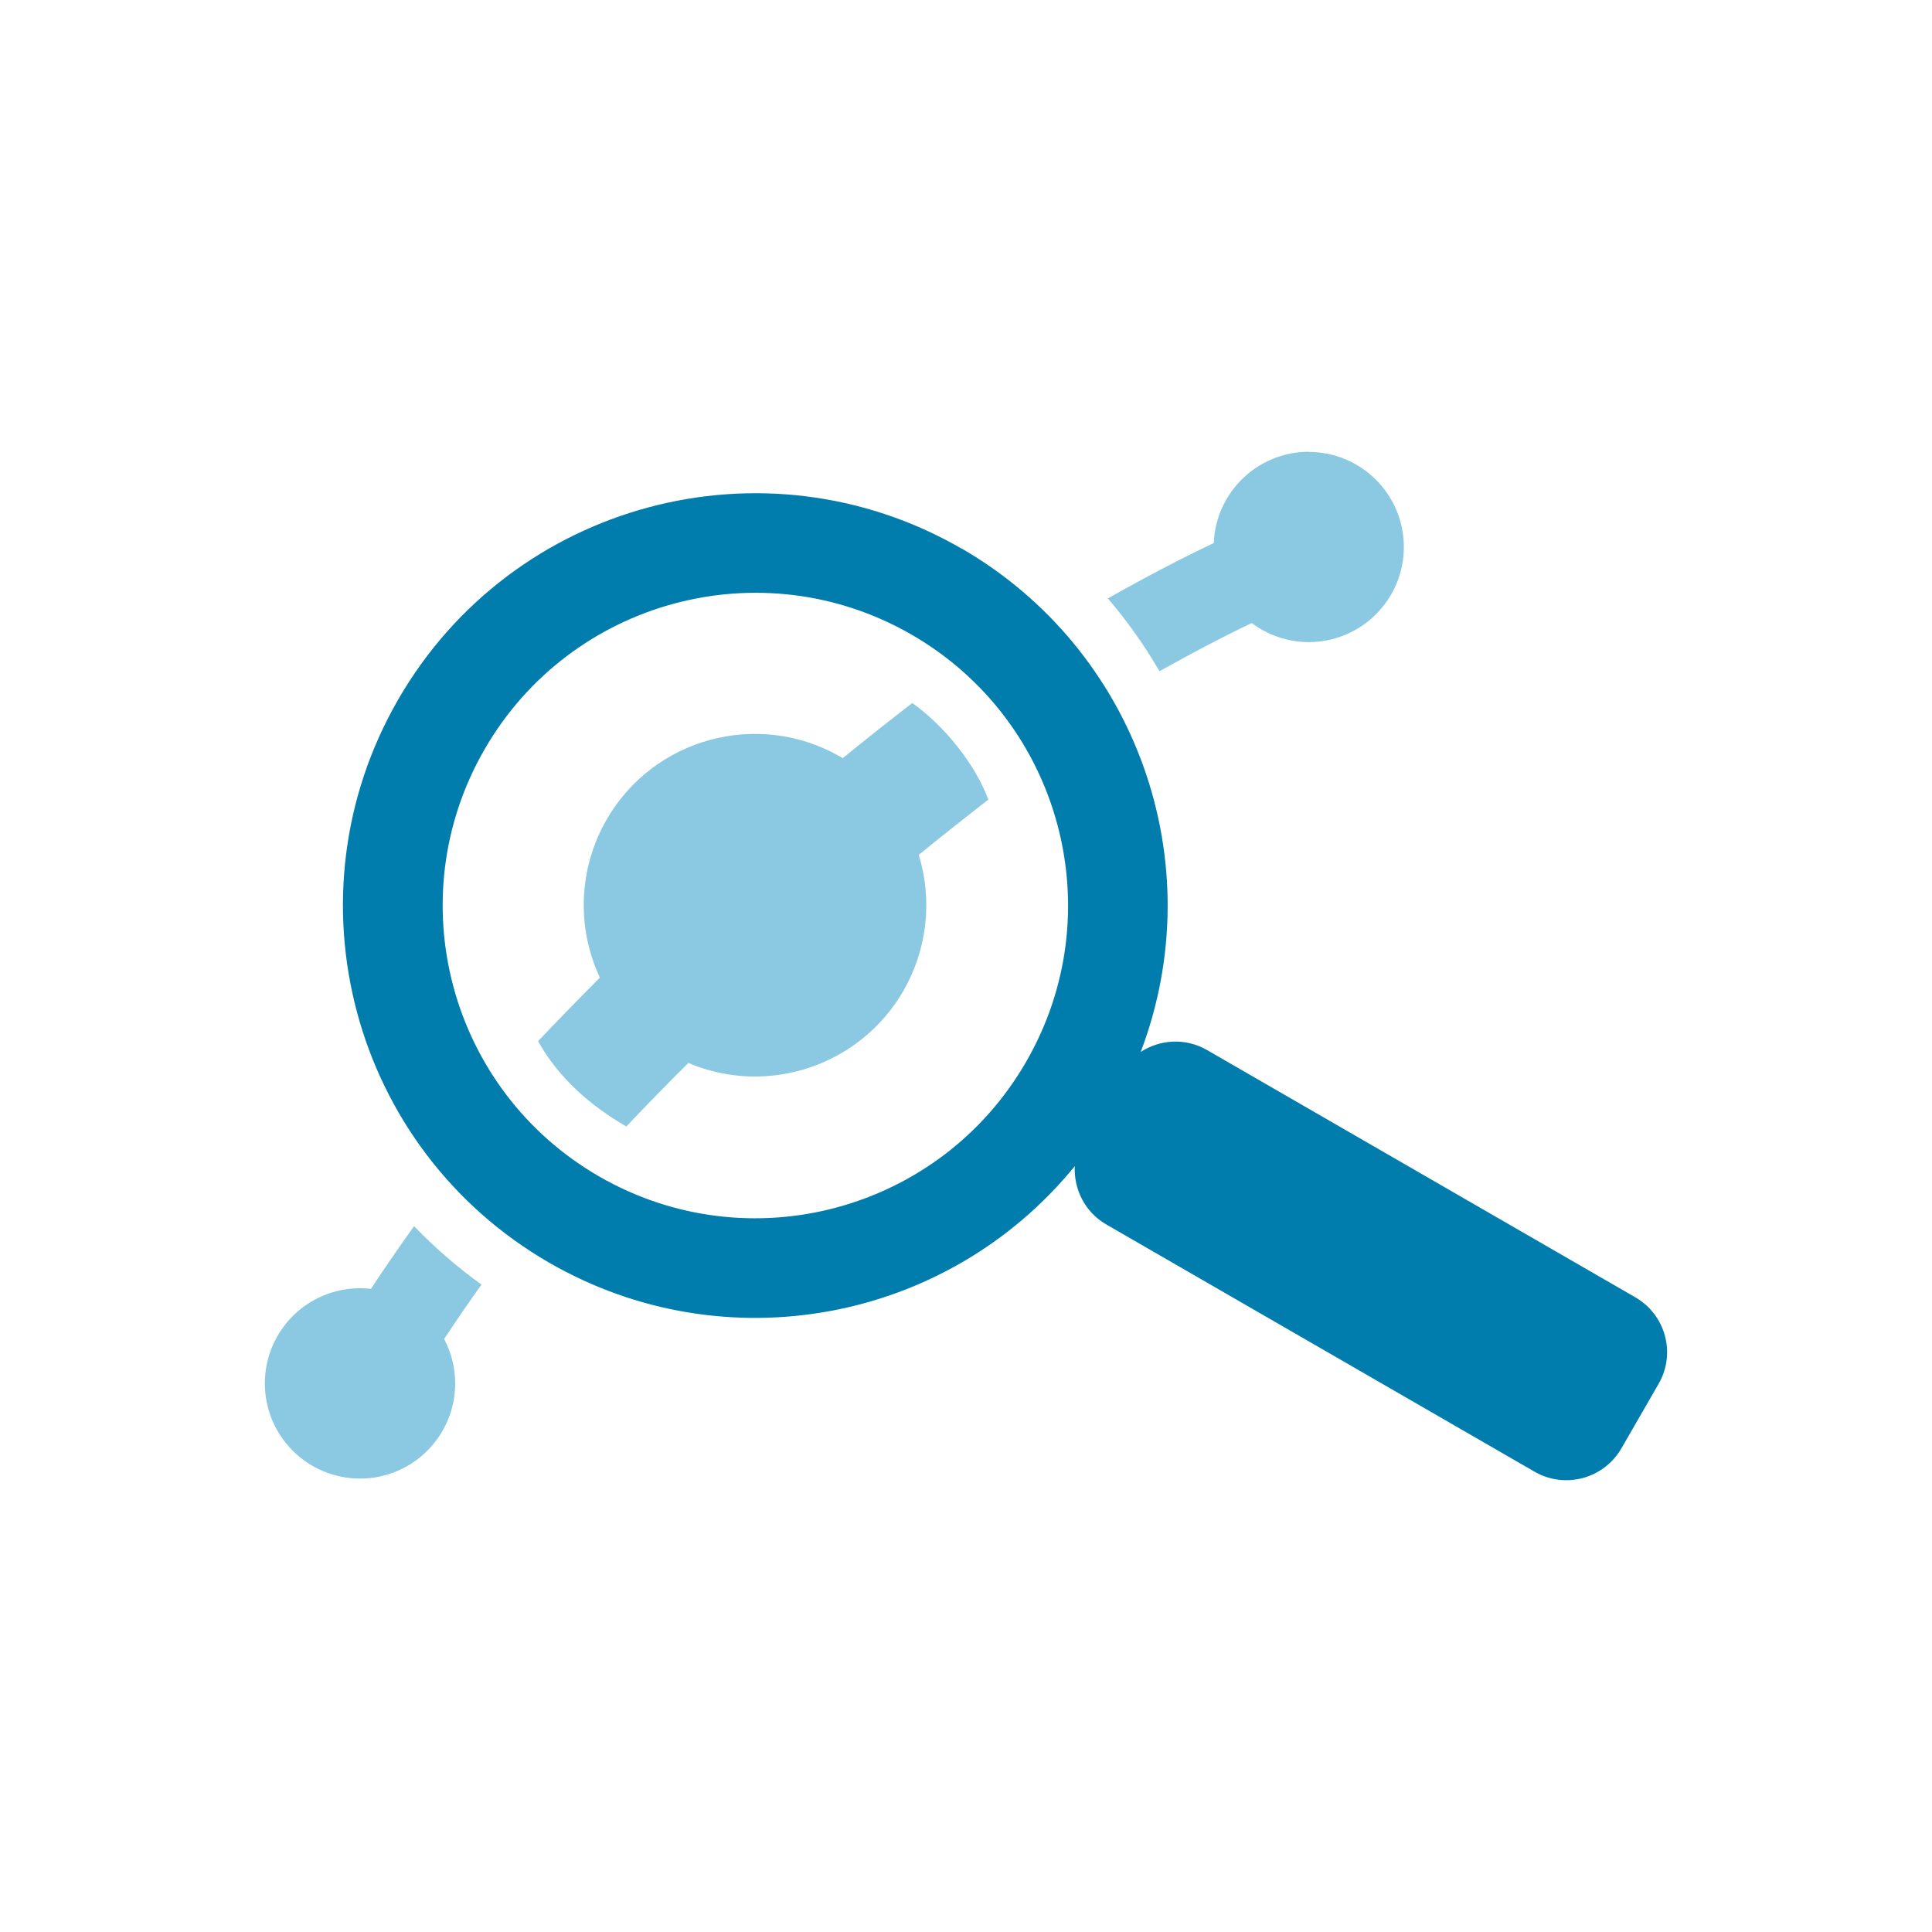
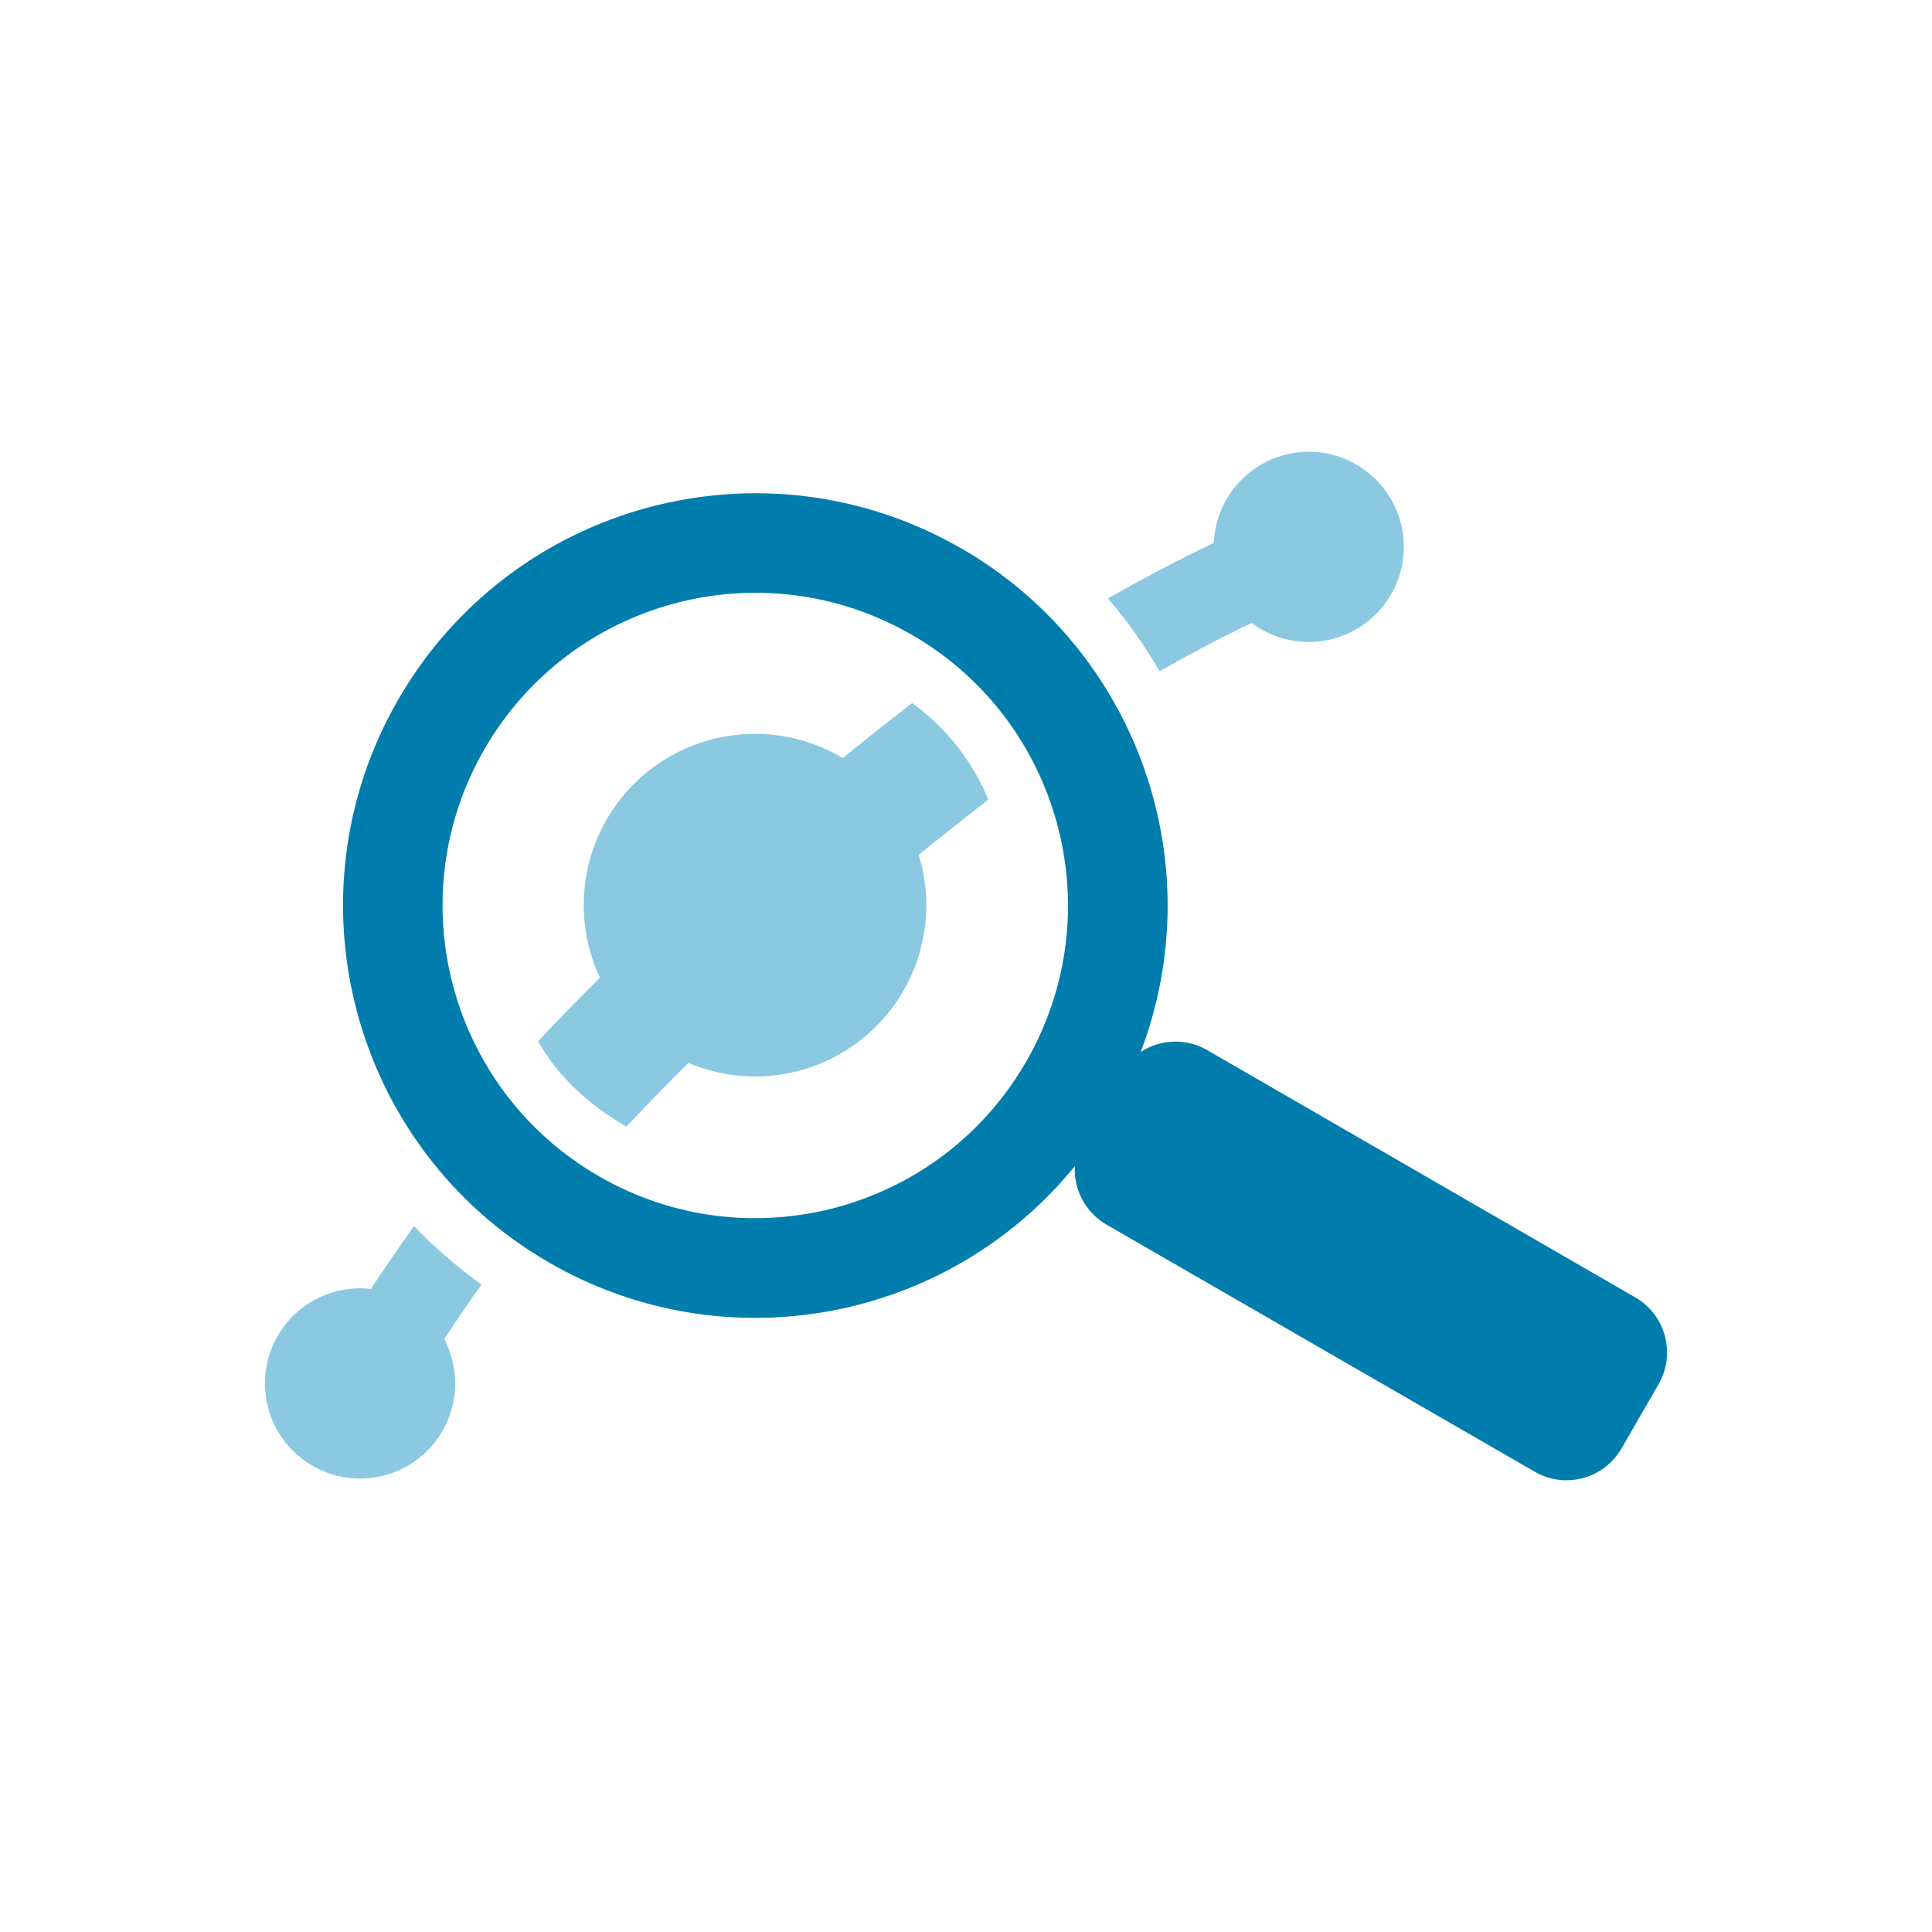
- <svg xmlns="http://www.w3.org/2000/svg" id="svg14" viewBox="0 0 15.875 15.875" version="1.1" height="60" width="60">
-   <defs id="defs18" />
-   <g transform="translate(-1.322736,1.291238)" id="g26">
-     <path id="path4" fill="#007dad" d="m 9.223,3.216 a 3.388,3.388 0 0 0 -4.628,1.24 3.388,3.388 0 0 0 1.24,4.628 3.388,3.388 0 0 0 4.319,-0.793 c -0.009,0.19 0.083,0.377 0.259,0.479 l 3.518,2.031 c 0.251,0.145 0.57,0.059 0.715,-0.192 l 0.304,-0.527 C 15.096,9.832 15.01,9.513 14.759,9.368 l -3.518,-2.031 c -0.177,-0.102 -0.385,-0.088 -0.545,0.015 a 3.388,3.388 0 0 0 -1.473,-4.137 z M 8.801,3.917 a 2.569,2.569 0 0 1 0.013,0.007 2.569,2.569 0 0 1 0.94,3.51 2.569,2.569 0 0 1 -3.509,0.941 2.569,2.569 0 0 1 -0.94,-3.51 2.569,2.569 0 0 1 3.497,-0.948 z" />
-     <path id="path6" fill="#8ac9e1" d="m 12.073,2.421 a 0.782,0.782 0 0 0 -0.777,0.75 c -0.283,0.134 -0.575,0.288 -0.87,0.455 a 4.043,4.043 0 0 1 0.424,0.598 c 0.258,-0.144 0.512,-0.279 0.758,-0.396 a 0.782,0.782 0 0 0 0.469,0.157 0.782,0.782 0 0 0 0.781,-0.782 0.782,0.782 0 0 0 -0.781,-0.781 0.782,0.782 0 0 0 -0.004,0 z m -3.255,2.065 c -0.19,0.147 -0.38,0.297 -0.57,0.452 -0.006,-0.003 -0.011,-0.007 -0.017,-0.01 -0.002,-0.001 -0.005,-0.003 -0.007,-0.004 H 8.223 C 7.551,4.541 6.695,4.772 6.308,5.442 6.078,5.84 6.057,6.326 6.252,6.742 6.081,6.913 5.912,7.087 5.744,7.264 5.914,7.568 6.174,7.794 6.469,7.965 6.637,7.788 6.807,7.613 6.979,7.443 7.633,7.72 8.391,7.465 8.746,6.85 8.941,6.511 8.987,6.107 8.872,5.733 9.062,5.578 9.253,5.427 9.444,5.279 9.336,4.989 9.085,4.674 8.818,4.485 Z M 4.725,8.784 C 4.604,8.953 4.485,9.125 4.371,9.299 A 0.782,0.782 0 0 0 4.281,9.294 0.782,0.782 0 0 0 3.499,10.076 0.782,0.782 0 0 0 4.281,10.858 0.782,0.782 0 0 0 5.063,10.076 0.782,0.782 0 0 0 4.972,9.711 C 5.072,9.56 5.174,9.411 5.279,9.264 A 4.043,4.043 0 0 1 4.725,8.784 Z" />
-   </g>
+ <svg xmlns="http://www.w3.org/2000/svg" viewBox="0 0 15.875 15.875" height="60" width="60">
+   <path fill="#007dad" d="M7.9 4.507a3.388 3.388 0 0 0-4.627 1.24 3.388 3.388 0 0 0 1.24 4.628 3.388 3.388 0 0 0 4.319-.793.521.521 0 0 0 .259.48l3.518 2.03c.25.146.57.06.715-.191l.304-.527a.522.522 0 0 0-.192-.714L9.918 8.628a.52.52 0 0 0-.545.016 3.388 3.388 0 0 0-1.472-4.137zm-.422.701a2.57 2.57 0 0 1 .013.007 2.57 2.57 0 0 1 .94 3.51 2.57 2.57 0 0 1-3.51.94 2.57 2.57 0 0 1-.94-3.51 2.57 2.57 0 0 1 3.497-.947z" />
+   <path fill="#8ac9e1" d="M10.75 3.712a.782.782 0 0 0-.776.75c-.284.134-.575.288-.87.455a4.043 4.043 0 0 1 .424.598c.257-.145.511-.28.757-.396a.782.782 0 0 0 .47.156.782.782 0 0 0 .78-.782.782.782 0 0 0-.78-.781.782.782 0 0 0-.005 0zM7.495 5.777c-.19.147-.38.297-.57.452l-.017-.01-.007-.004a1.407 1.407 0 0 0-1.972 1.818c-.17.171-.34.345-.508.522.17.304.43.53.725.702.169-.178.338-.352.51-.523a1.407 1.407 0 0 0 1.893-1.71c.19-.155.382-.306.572-.454a1.848 1.848 0 0 0-.626-.793Zm-4.093 4.298c-.12.17-.24.34-.354.516a.782.782 0 0 0-.09-.005.782.782 0 0 0-.781.782.782.782 0 0 0 .781.781.782.782 0 0 0 .782-.781.782.782 0 0 0-.09-.366c.099-.15.202-.3.306-.447a4.043 4.043 0 0 1-.554-.48Z" />
</svg>
